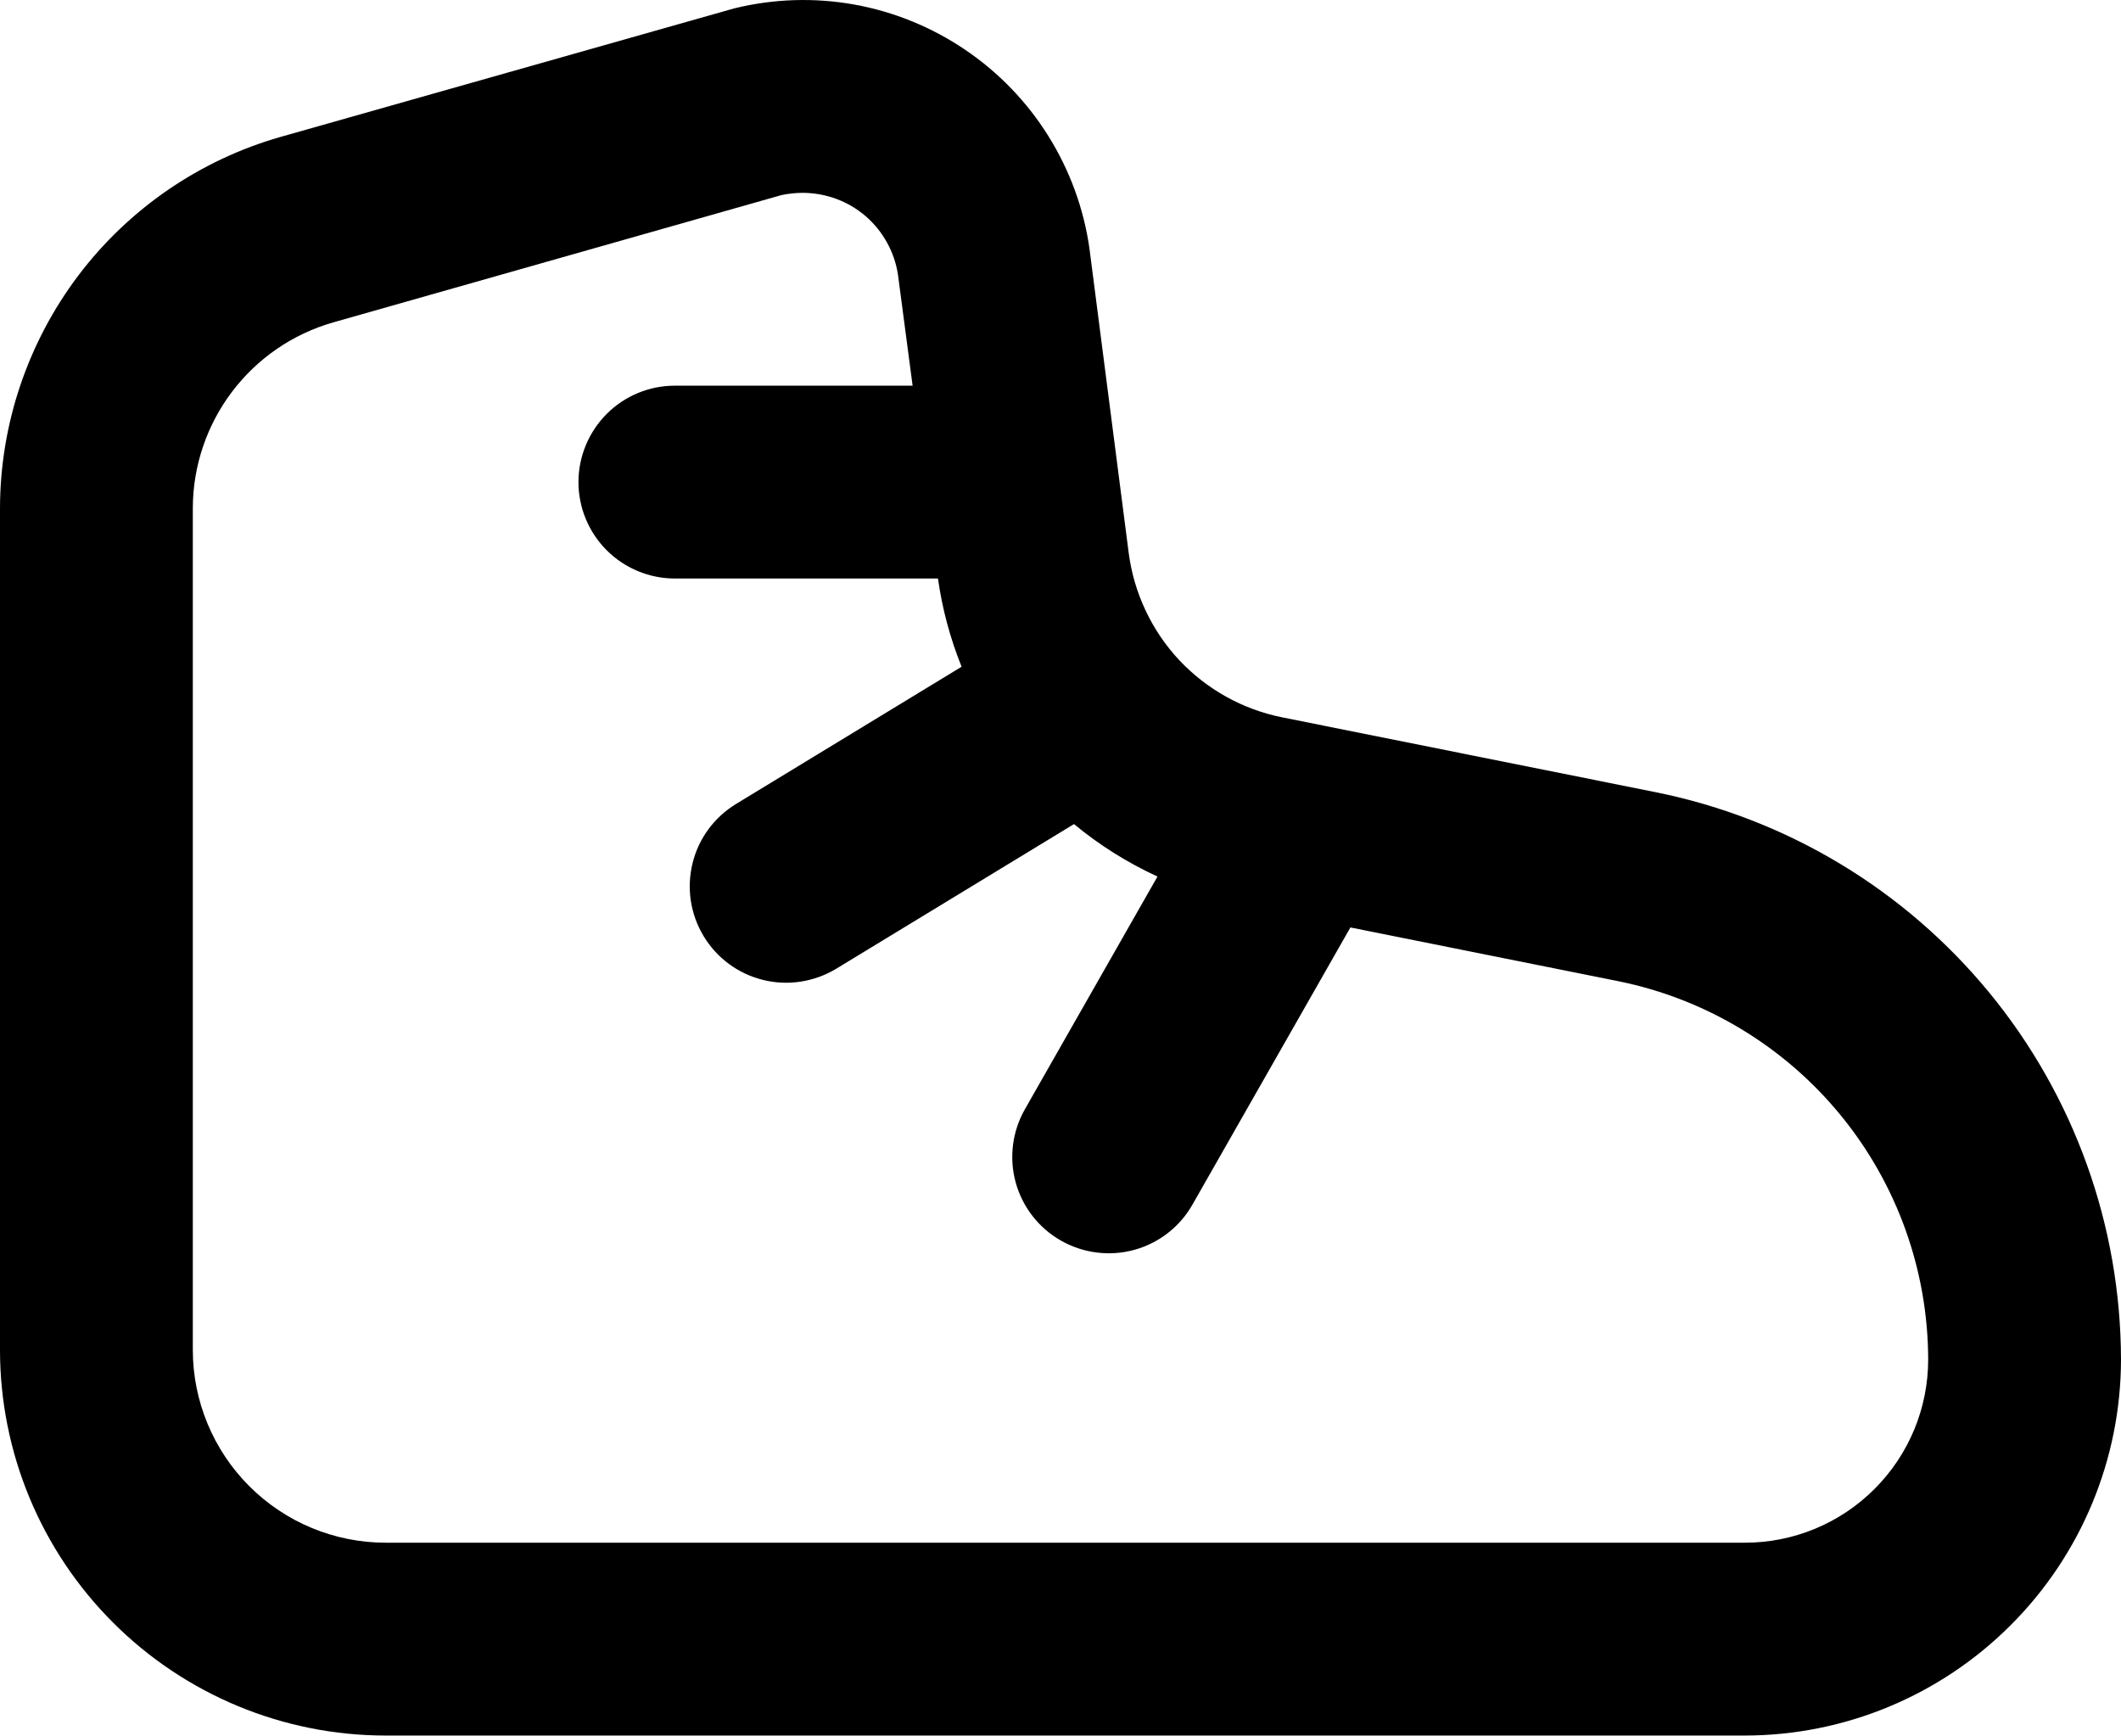
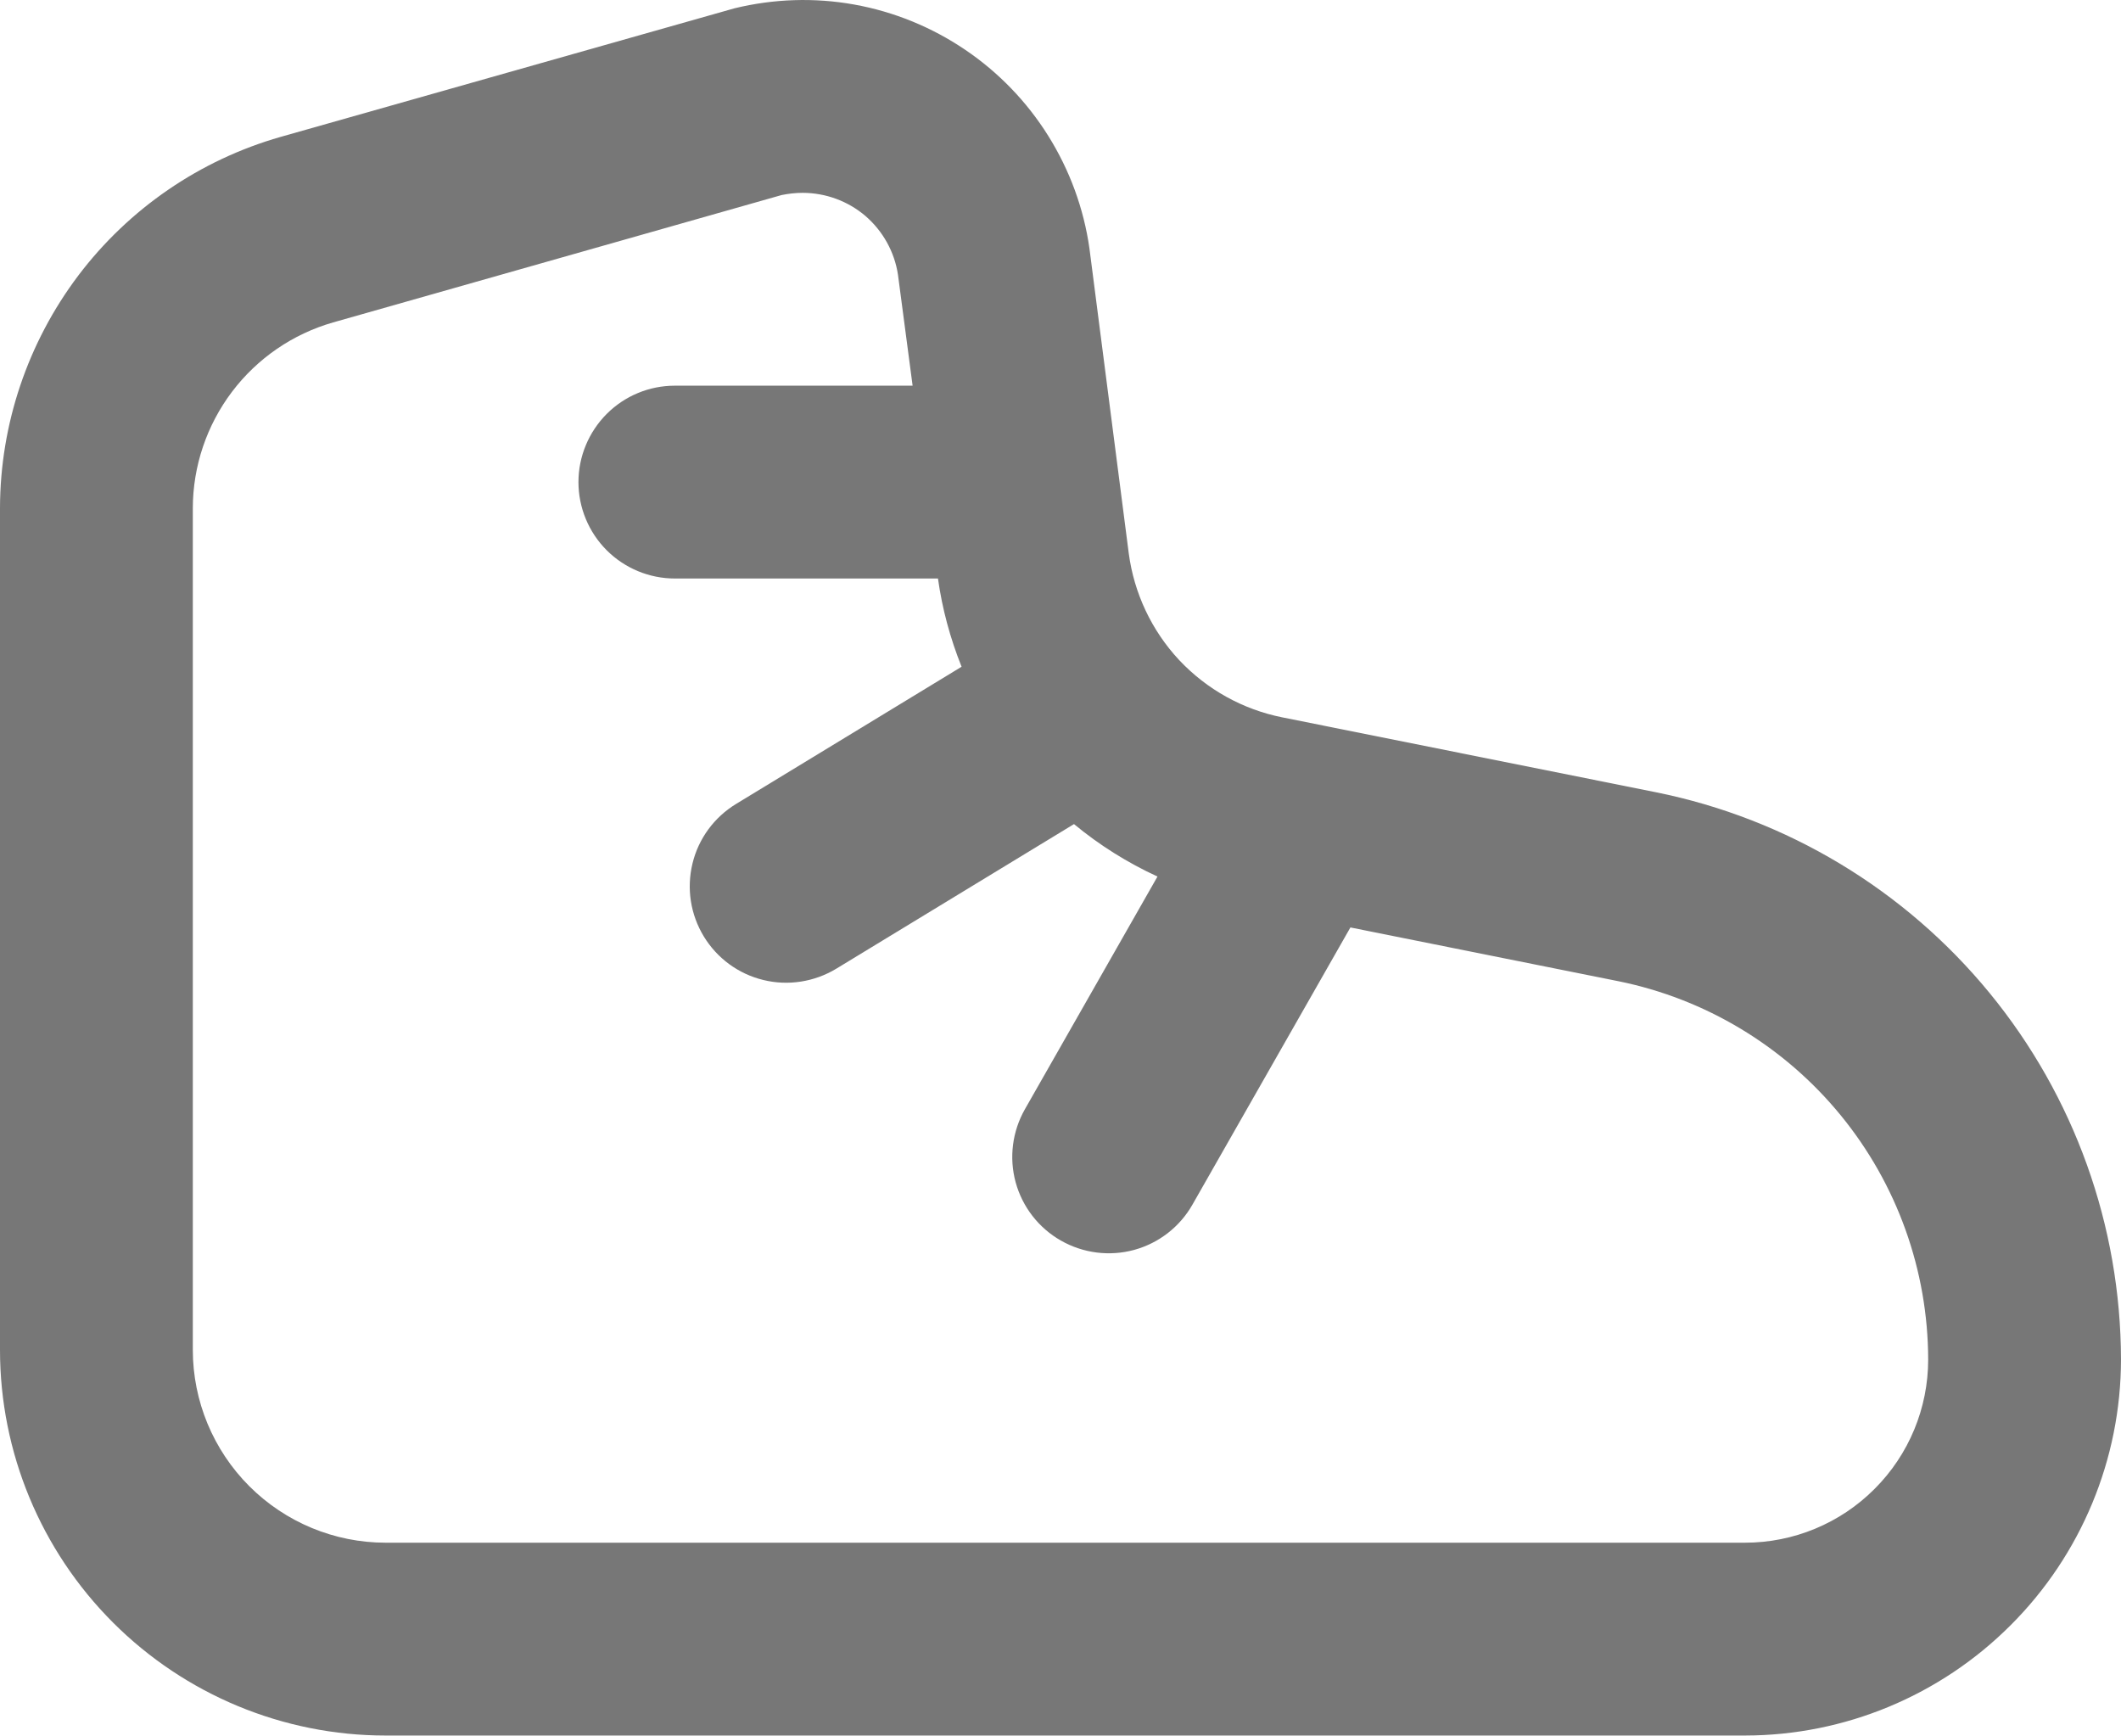
- <svg xmlns="http://www.w3.org/2000/svg" width="22" height="18" viewBox="0 0 22 18">
+ <svg xmlns="http://www.w3.org/2000/svg" width="22" height="18" fill="#777777" viewBox="0 0 22 18">
  <path d="M7.619 0.086C8.026 -0.013 8.448 -0.027 8.86 0.047C9.272 0.121 9.664 0.281 10.011 0.516C10.357 0.75 10.651 1.054 10.873 1.409C11.095 1.764 11.241 2.161 11.3 2.575L11.708 5.739C11.763 6.153 11.946 6.541 12.231 6.846C12.517 7.15 12.89 7.358 13.3 7.44L17.177 8.217C18.535 8.491 19.758 9.227 20.637 10.299C21.516 11.371 21.997 12.713 22 14.1C21.999 15.133 21.587 16.125 20.856 16.855C20.125 17.587 19.134 17.999 18.1 18H4C2.939 18 1.922 17.578 1.172 16.828C0.422 16.078 0 15.061 0 14V5.269C0.002 4.398 0.288 3.553 0.812 2.858C1.337 2.164 2.073 1.659 2.91 1.42L7.619 0.086ZM8.328 2C8.254 2 8.18 2.008 8.107 2.023L3.455 3.344C3.037 3.464 2.669 3.716 2.406 4.064C2.144 4.411 2.001 4.834 2 5.269V14C2 14.53 2.211 15.039 2.586 15.414C2.961 15.789 3.47 16 4 16H18.1C18.603 16 19.087 15.8 19.443 15.443C19.8 15.087 20 14.604 20 14.1C19.998 13.175 19.677 12.28 19.091 11.565C18.505 10.85 17.69 10.359 16.784 10.176L14.007 9.619L12.369 12.493C12.238 12.724 12.02 12.893 11.765 12.963C11.509 13.033 11.235 12.998 11.005 12.867C10.774 12.736 10.605 12.518 10.535 12.263C10.465 12.007 10.5 11.734 10.631 11.504L12.006 9.091C11.695 8.948 11.403 8.765 11.14 8.547L8.674 10.047C8.447 10.184 8.175 10.227 7.918 10.164C7.79 10.133 7.669 10.077 7.563 9.999C7.458 9.922 7.368 9.824 7.3 9.712C7.232 9.6 7.186 9.475 7.166 9.345C7.146 9.215 7.152 9.083 7.183 8.955C7.245 8.698 7.408 8.476 7.635 8.338L9.974 6.915C9.856 6.621 9.773 6.314 9.729 6H7C6.735 6 6.48 5.894 6.293 5.707C6.106 5.52 6 5.265 6 5C6 4.735 6.106 4.481 6.293 4.293C6.481 4.105 6.735 4 7 4H9.466L9.314 2.848C9.278 2.612 9.158 2.397 8.978 2.241C8.797 2.086 8.566 2.001 8.328 2Z" />
</svg>
